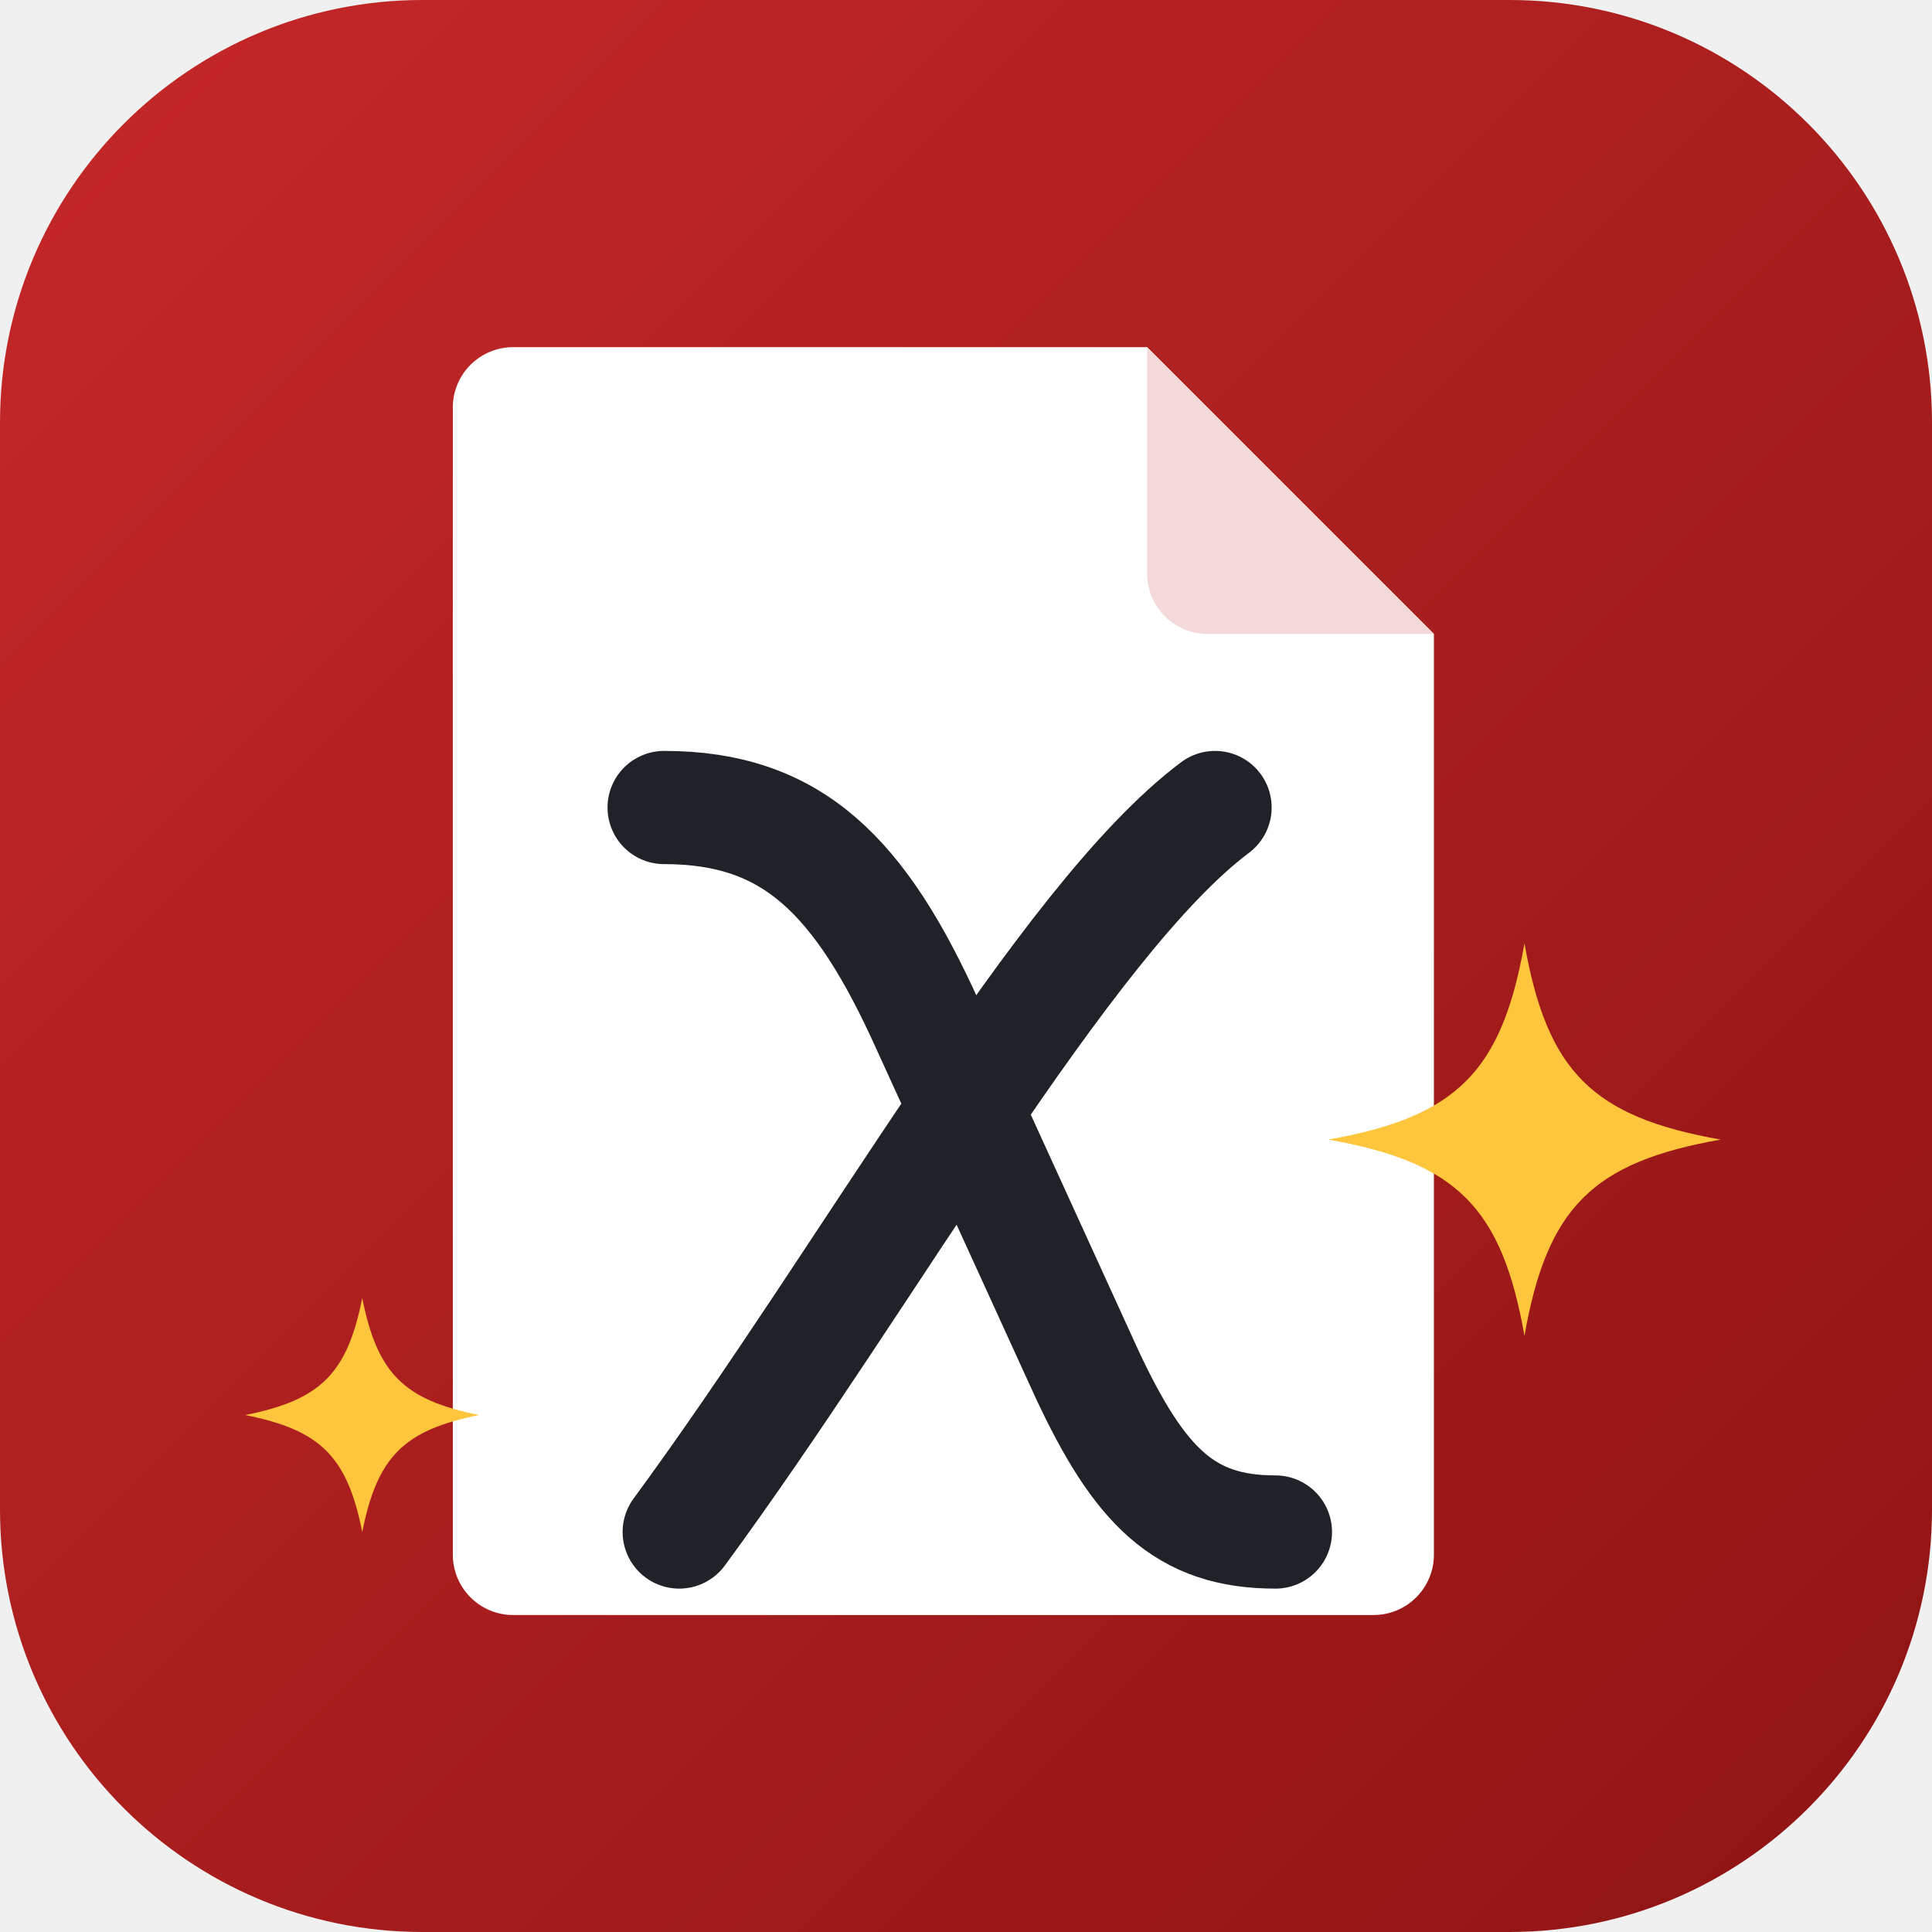
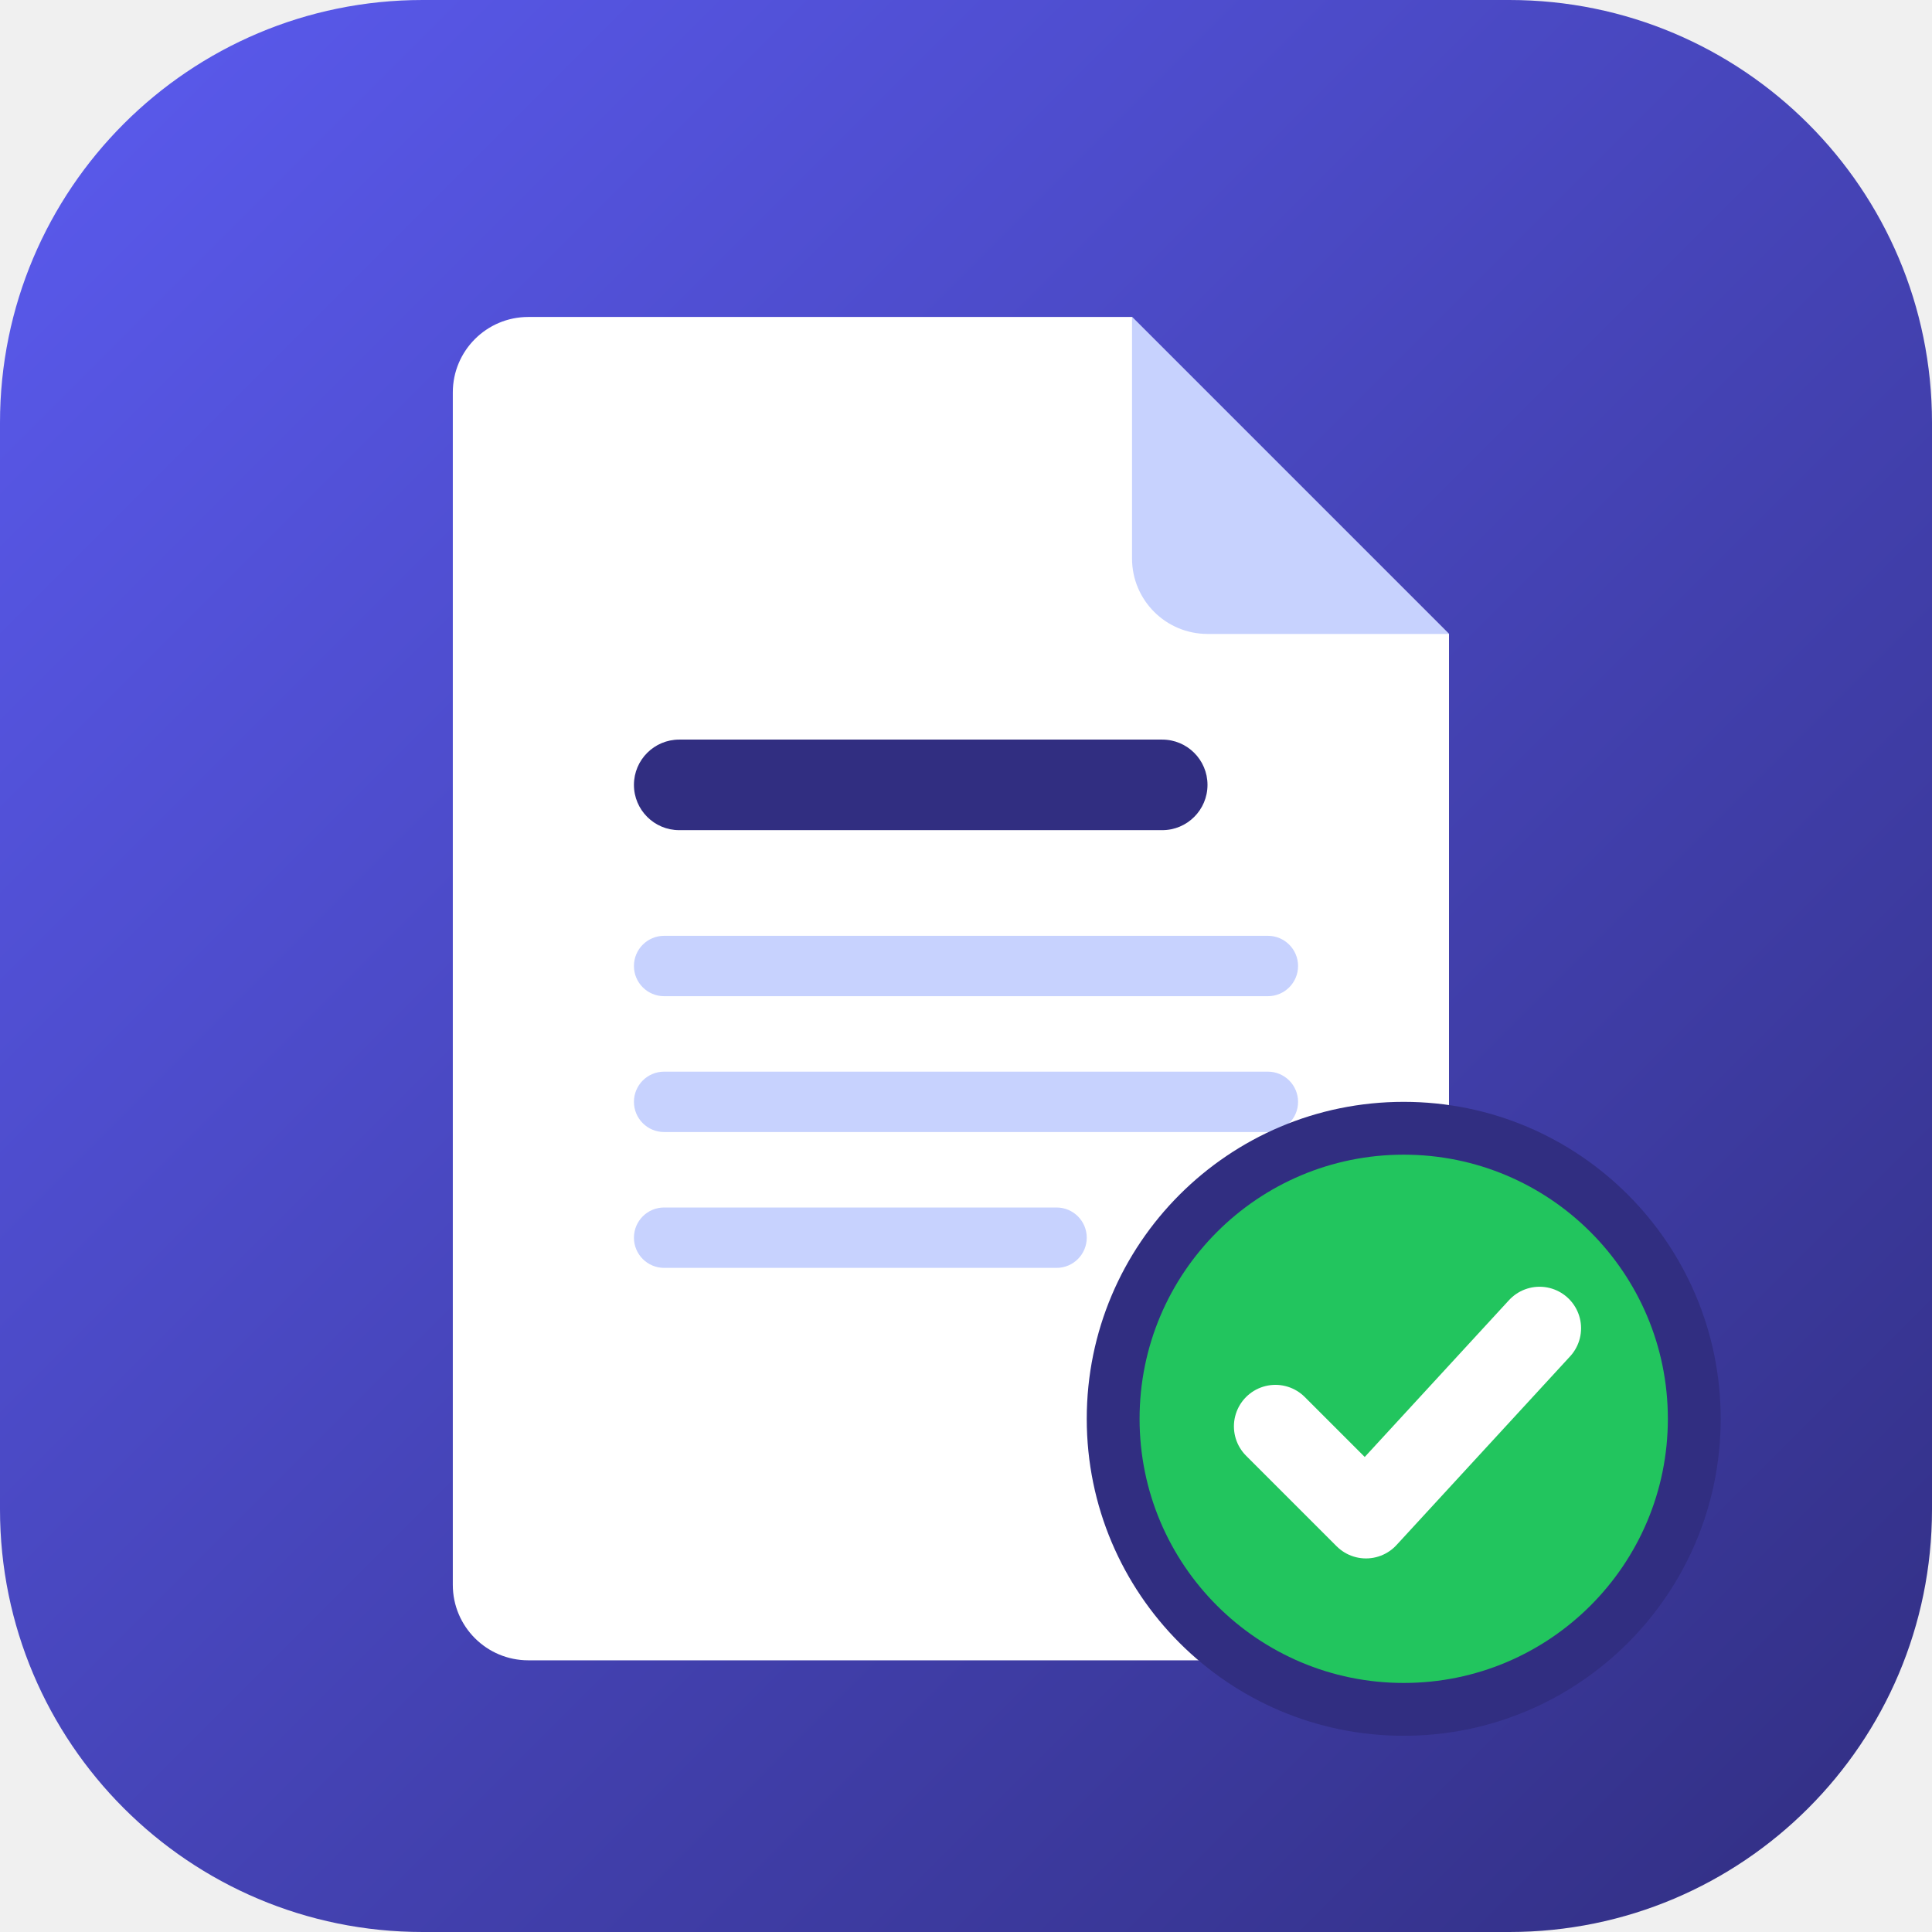
<svg xmlns="http://www.w3.org/2000/svg" viewBox="0 0 512 512" role="img" aria-label="PaperReady">
  <defs>
-     <linearGradient id="bg" x1="0" y1="0" x2="1" y2="1">
-       <stop offset="0" stop-color="#C62828" />
-       <stop offset="1" stop-color="#8E1414" />
+     <linearGradient id="pr-bg" x1="0" y1="0" x2="1" y2="1">
+       <stop offset="0" stop-color="#5B5BF0" />
+       <stop offset="1" stop-color="#312E81" />
    </linearGradient>
  </defs>
-   <rect width="512" height="512" rx="112" fill="url(#bg)" />
-   <path d="M136 92h168l76 76v244a16 16 0 0 1-16 16H136a16 16 0 0 1-16-16V108a16 16 0 0 1 16-16z" fill="#FFFFFF" />
-   <path d="M304 92v60a16 16 0 0 0 16 16h60z" fill="#F3D9D9" />
-   <path d="M176 214c34 0 52 18 70 58l42 92c14 30 26 42 50 42" fill="none" stroke="#1F2328" stroke-width="30" stroke-linecap="round" />
-   <path d="M322 214c-40 30-92 124-142 192" fill="none" stroke="#1F2328" stroke-width="30" stroke-linecap="round" />
-   <path d="M404 250c6 34 18 46 52 52-34 6-46 18-52 52-6-34-18-46-52-52 34-6 46-18 52-52z" fill="#FFC53D" />
-   <path d="M96 344c4 20 11 27 31 31-20 4-27 11-31 31-4-20-11-27-31-31 20-4 27-11 31-31z" fill="#FFC53D" />
+   <rect width="512" height="512" rx="112" fill="url(#pr-bg)" />
+   <path d="M140 84h160l84 84v252a20 20 0 0 1-20 20H140a20 20 0 0 1-20-20V104a20 20 0 0 1 20-20z" fill="#FFFFFF" />
+   <path d="M300 84v64a20 20 0 0 0 20 20h64z" fill="#C7D2FE" />
+   <rect x="168" y="196" width="152" height="24" rx="12" fill="#312E81" />
+   <rect x="168" y="248" width="176" height="16" rx="8" fill="#C7D2FE" />
+   <rect x="168" y="284" width="176" height="16" rx="8" fill="#C7D2FE" />
+   <rect x="168" y="320" width="120" height="16" rx="8" fill="#C7D2FE" />
+   <circle cx="372" cy="376" r="84" fill="#312E81" />
+   <circle cx="372" cy="376" r="70" fill="#22C55E" />
+   <path d="M338 378l24 24 46-50" fill="none" stroke="#FFFFFF" stroke-width="22" stroke-linecap="round" stroke-linejoin="round" />
</svg>
